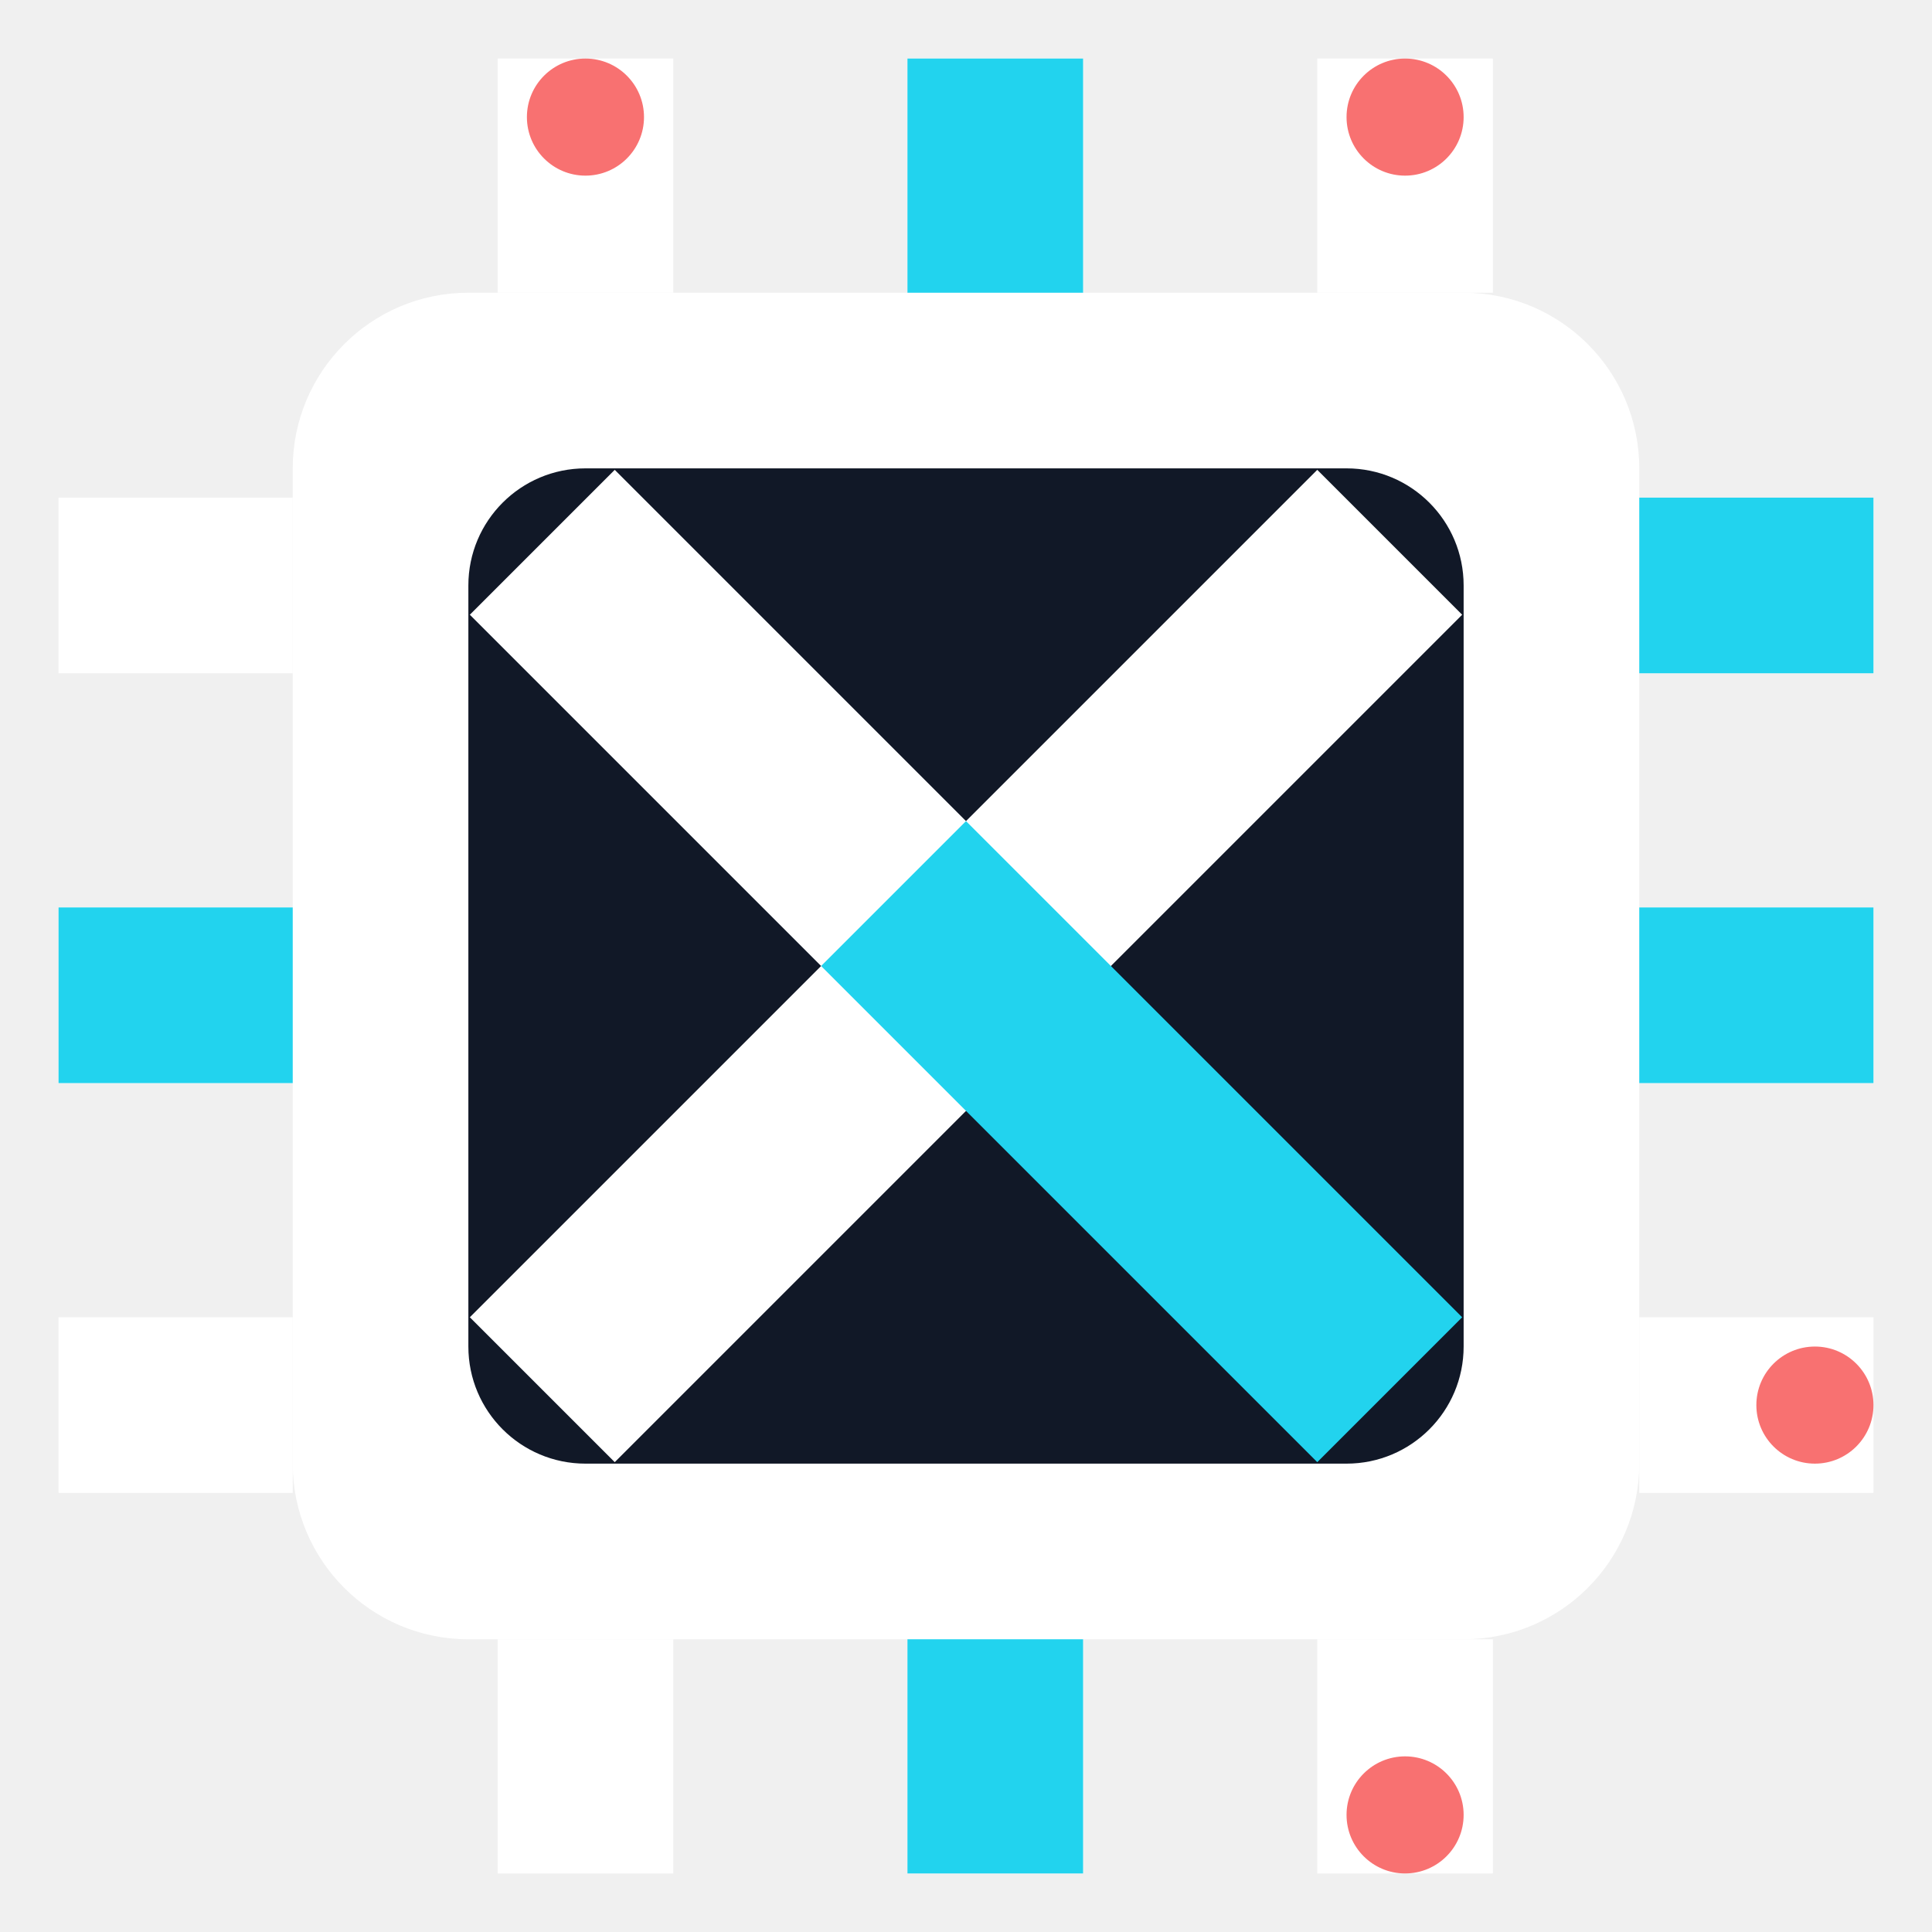
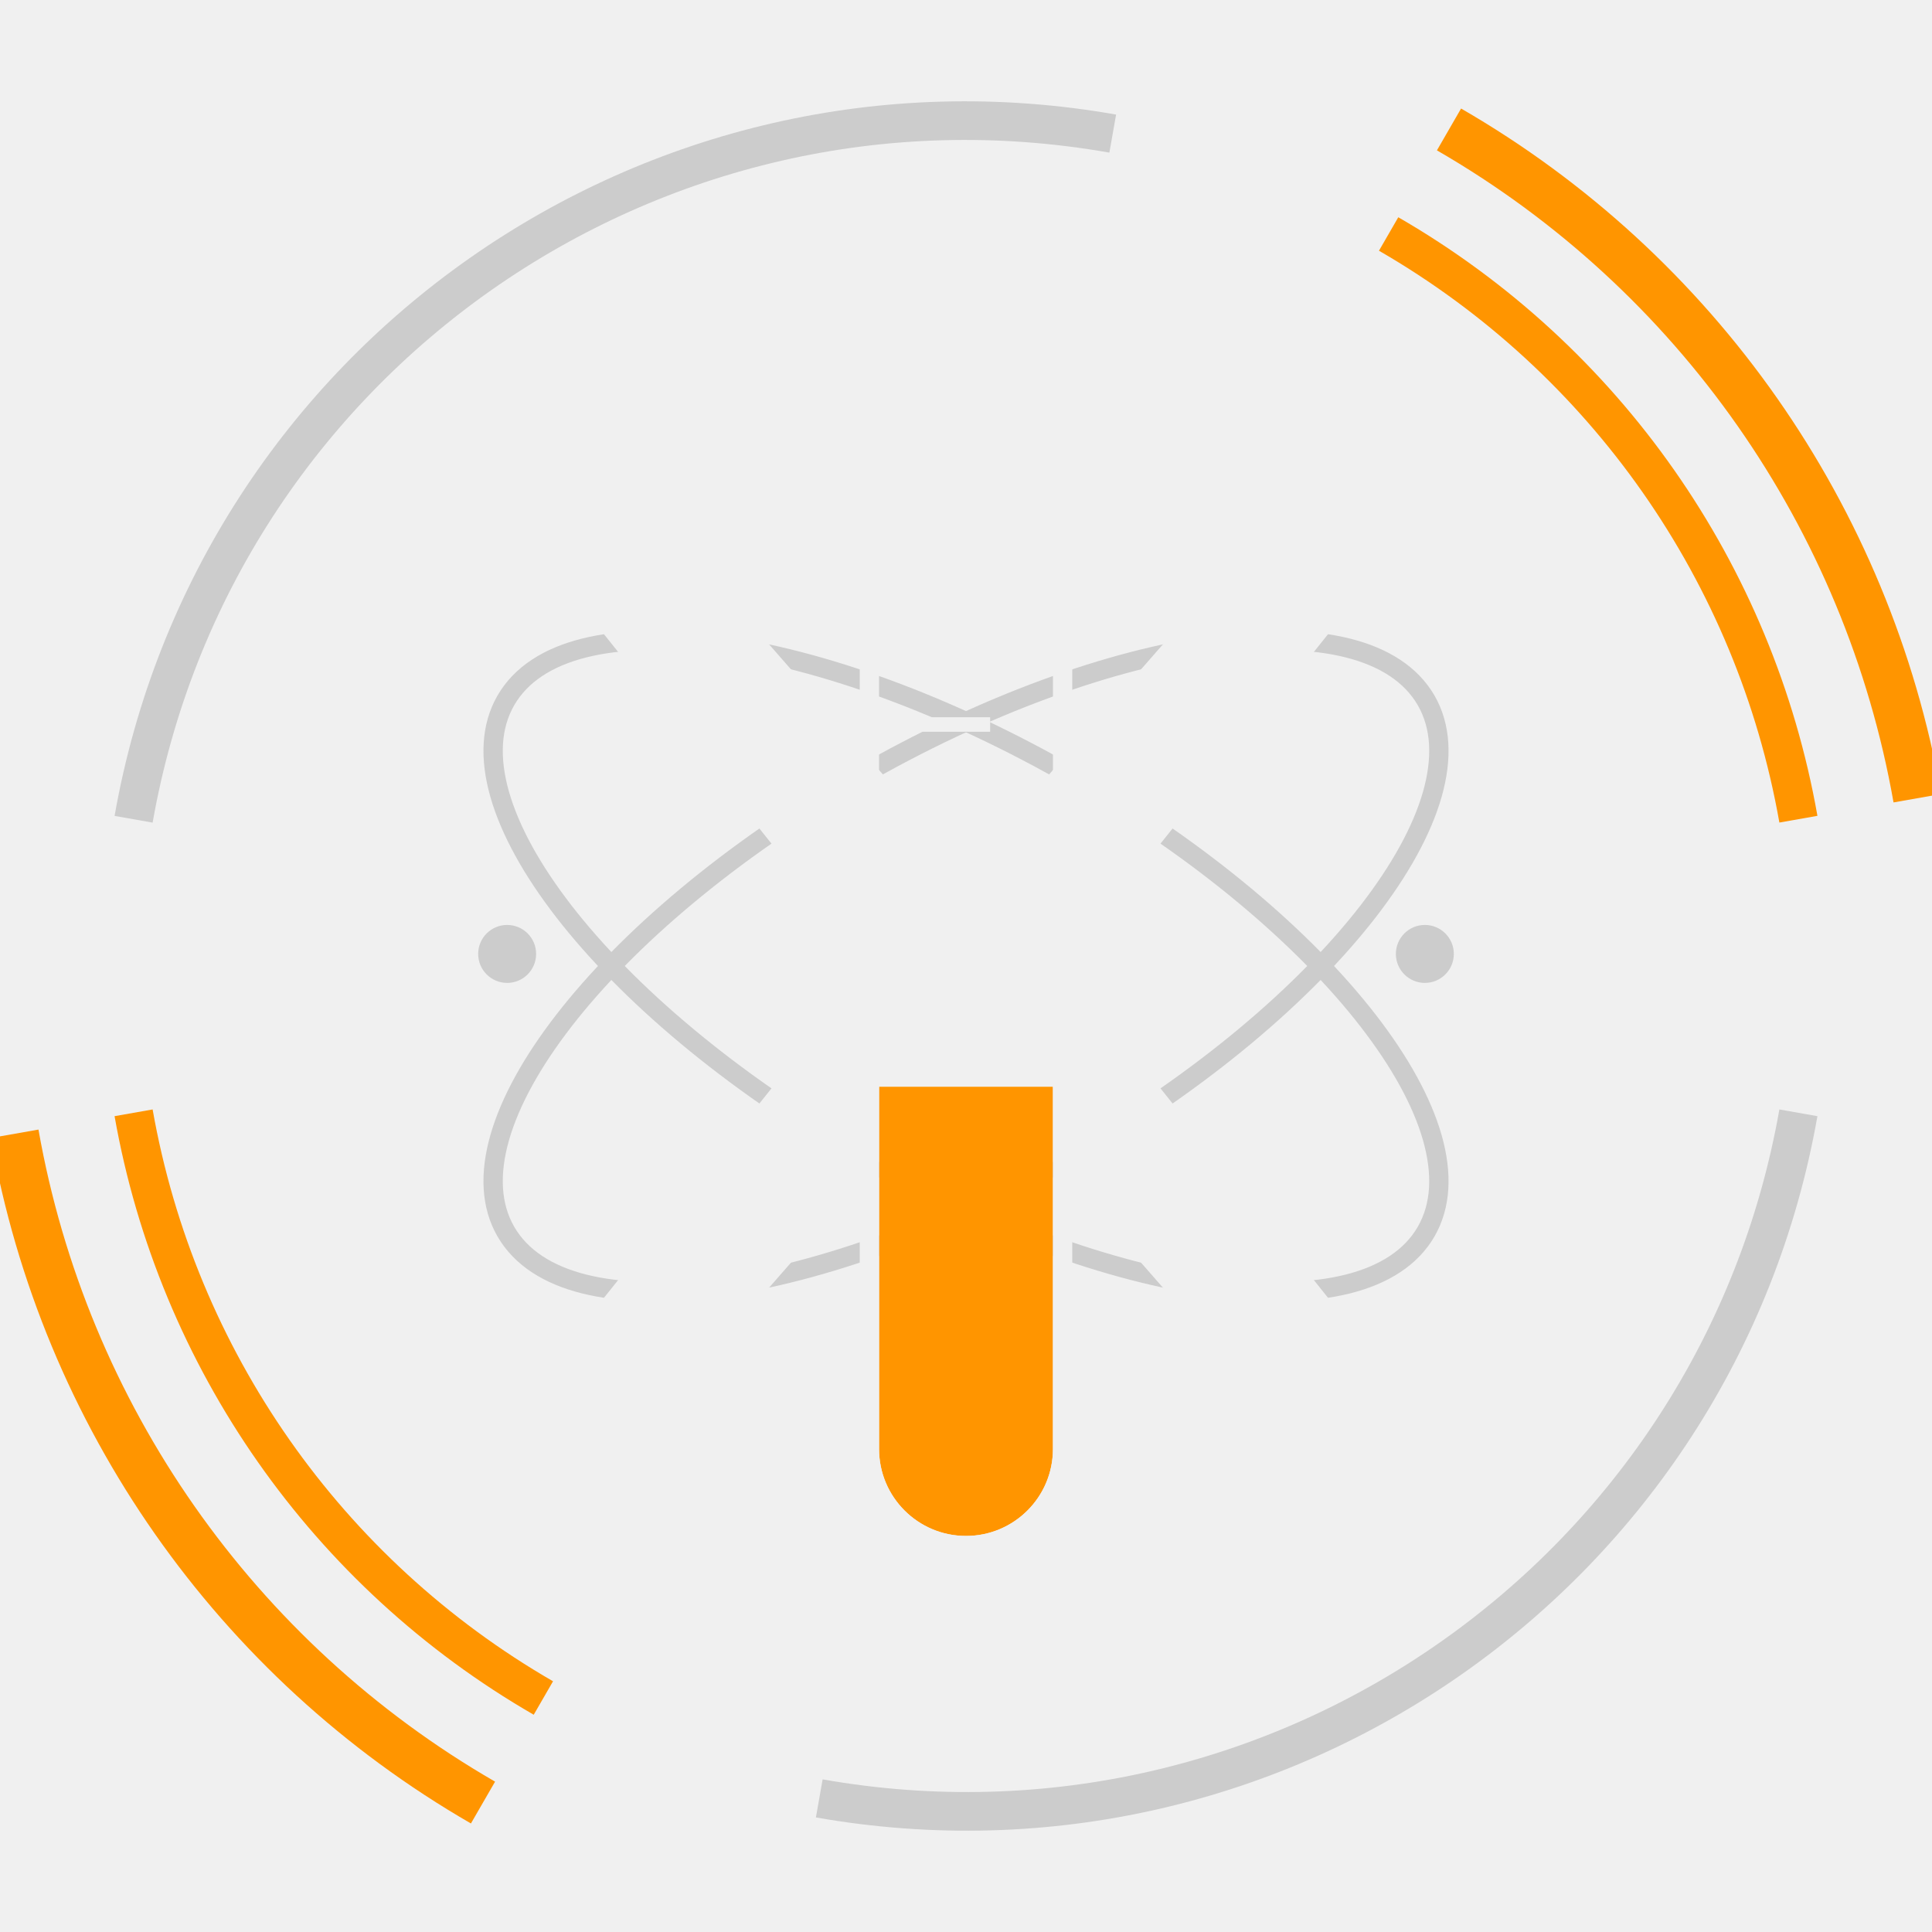
- <svg xmlns="http://www.w3.org/2000/svg" viewBox="170 170 660 660" width="180" height="180">
-   <rect x="270" y="270" width="460" height="460" rx="60" fill="#ffffff" />
-   <rect x="340" y="190" width="60" height="80" fill="#ffffff" />
-   <rect x="480" y="190" width="60" height="80" fill="#ffffff" />
-   <rect x="620" y="190" width="60" height="80" fill="#ffffff" />
-   <rect x="340" y="730" width="60" height="80" fill="#ffffff" />
-   <rect x="480" y="730" width="60" height="80" fill="#ffffff" />
-   <rect x="620" y="730" width="60" height="80" fill="#ffffff" />
-   <rect x="190" y="340" width="80" height="60" fill="#ffffff" />
-   <rect x="190" y="480" width="80" height="60" fill="#ffffff" />
-   <rect x="190" y="620" width="80" height="60" fill="#ffffff" />
-   <rect x="730" y="340" width="80" height="60" fill="#ffffff" />
-   <rect x="730" y="480" width="80" height="60" fill="#ffffff" />
-   <rect x="730" y="620" width="80" height="60" fill="#ffffff" />
-   <rect x="330" y="330" width="340" height="340" rx="40" fill="#111827" />
-   <rect x="480" y="190" width="60" height="80" fill="#22d3ee" />
-   <rect x="190" y="480" width="80" height="60" fill="#22d3ee" />
-   <rect x="730" y="340" width="80" height="60" fill="#22d3ee" />
-   <rect x="730" y="480" width="80" height="60" fill="#22d3ee" />
-   <rect x="480" y="730" width="60" height="80" fill="#22d3ee" />
-   <circle cx="370" cy="210" r="20" fill="#f87171" />
-   <circle cx="650" cy="210" r="20" fill="#f87171" />
-   <circle cx="790" cy="650" r="20" fill="#f87171" />
-   <circle cx="650" cy="790" r="20" fill="#f87171" />
-   <g stroke-width="70" stroke-linecap="square" fill="none">
-     <line x1="620" y1="380" x2="380" y2="620" stroke="#ffffff" />
-     <line x1="380" y1="380" x2="500" y2="500" stroke="#ffffff" />
-     <line x1="500" y1="500" x2="620" y2="620" stroke="#22d3ee" />
+ <svg xmlns="http://www.w3.org/2000/svg" viewBox="100 100 800 800">
+   <style>
+     .no-fill { fill: none; }
+     .stroke-primary { stroke: #f0f0f0; stroke-linecap: butt; }
+     .stroke-secondary { stroke: #cccccc; stroke-linecap: butt; }
+     .stroke-accent { stroke: #ff9500; stroke-linecap: butt; }
+     .fill-primary { fill: #f0f0f0; }
+     .fill-secondary { fill: #cccccc; }
+     .fill-accent { fill: #ff9500; }
+   </style>
+   <g class="stroke-secondary no-fill" stroke-width="8">
+     <ellipse cx="500" cy="500" rx="220" ry="90" transform="rotate(-30 500 500)" />
+     <ellipse cx="500" cy="500" rx="220" ry="90" transform="rotate(30 500 500)" />
+     <circle cx="310" cy="495" r="12" class="fill-secondary" stroke="none" />
+     <circle cx="690" cy="495" r="12" class="fill-secondary" stroke="none" />
+   </g>
+   <path d="M300 300 L360 300 L500 460 L640 300 L700 300 L540 500 L700 700 L640 700 L500 540 L360 700 L300 700 L460 500 Z" class="fill-primary" stroke="none" />
+   <g>
+     <path d="M464 550 L536 550 L536 700 A 36 36 0 0 1 464 700 Z" class="fill-accent" stroke="none" />
+     <path d="M450 280 L550 280 L550 300 L540 300 L540 700 A 40 40 0 0 1 460 700 L460 300 L450 300 Z" class="no-fill stroke-primary" stroke-width="8" stroke-linejoin="round" />
+     <line x1="480" y1="370" x2="510" y2="370" class="stroke-primary" stroke-width="6" stroke-linecap="round" />
+     <line x1="480" y1="400" x2="510" y2="400" class="stroke-primary" stroke-width="6" stroke-linecap="round" />
+     <circle cx="495" cy="430" r="4" class="fill-primary" stroke="none" />
+   </g>
+   <g stroke-width="20" class="no-fill">
+     <path d="M893.92 569.47 A 400 400 0 0 1 430.56 893.92" class="stroke-primary" />
+     <path d="M106.08 430.56 A 400 400 0 0 1 569.44 106.08" class="stroke-primary" />
+     <path d="M700 153.6 A 400 400 0 0 1 893.92 430.53" class="stroke-accent" />
+     <path d="M300 846.4 A 400 400 0 0 1 106.08 569.47" class="stroke-accent" />
+   </g>
+   <g stroke-width="16" class="no-fill">
+     <path d="M844.68 560.79 A 350 350 0 0 1 439.24 844.68" class="stroke-secondary" />
+     <path d="M155.32 439.24 A 350 350 0 0 1 560.76 155.32" class="stroke-secondary" />
+     <path d="M675 196.89 A 350 350 0 0 1 844.68 439.21" class="stroke-accent" />
+     <path d="M325 803.11 A 350 350 0 0 1 155.32 560.79" class="stroke-accent" />
  </g>
</svg>
